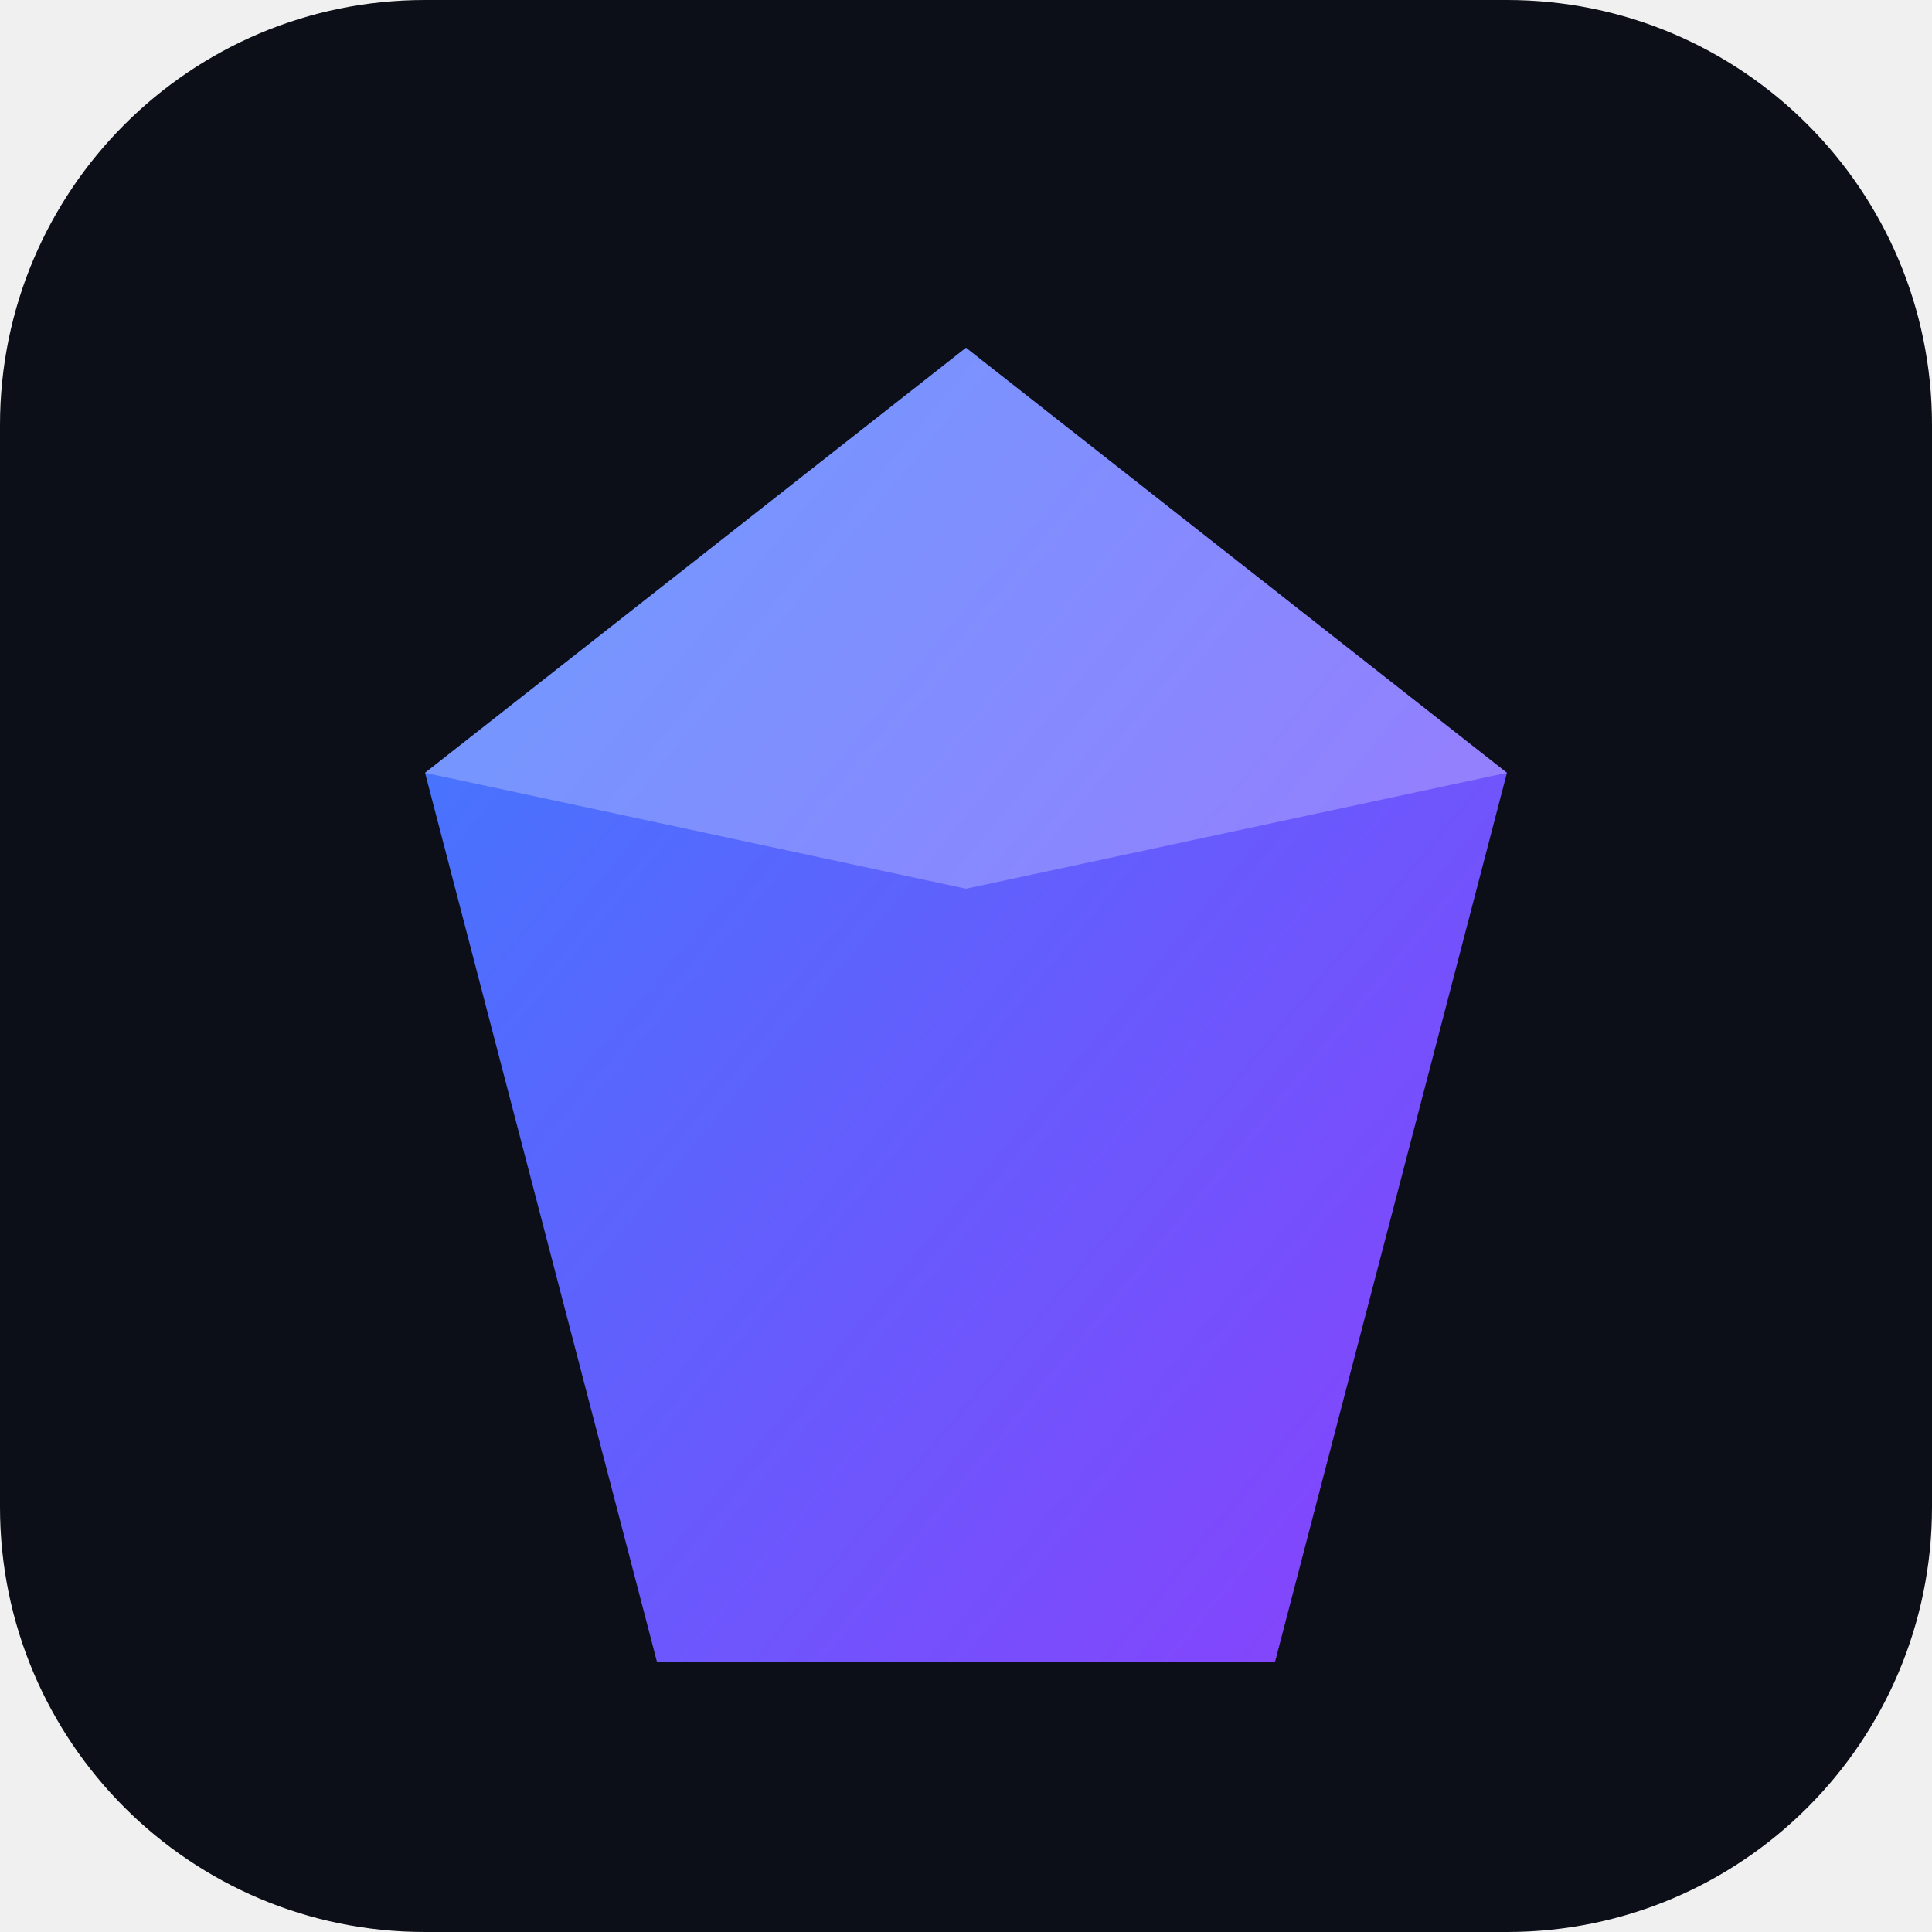
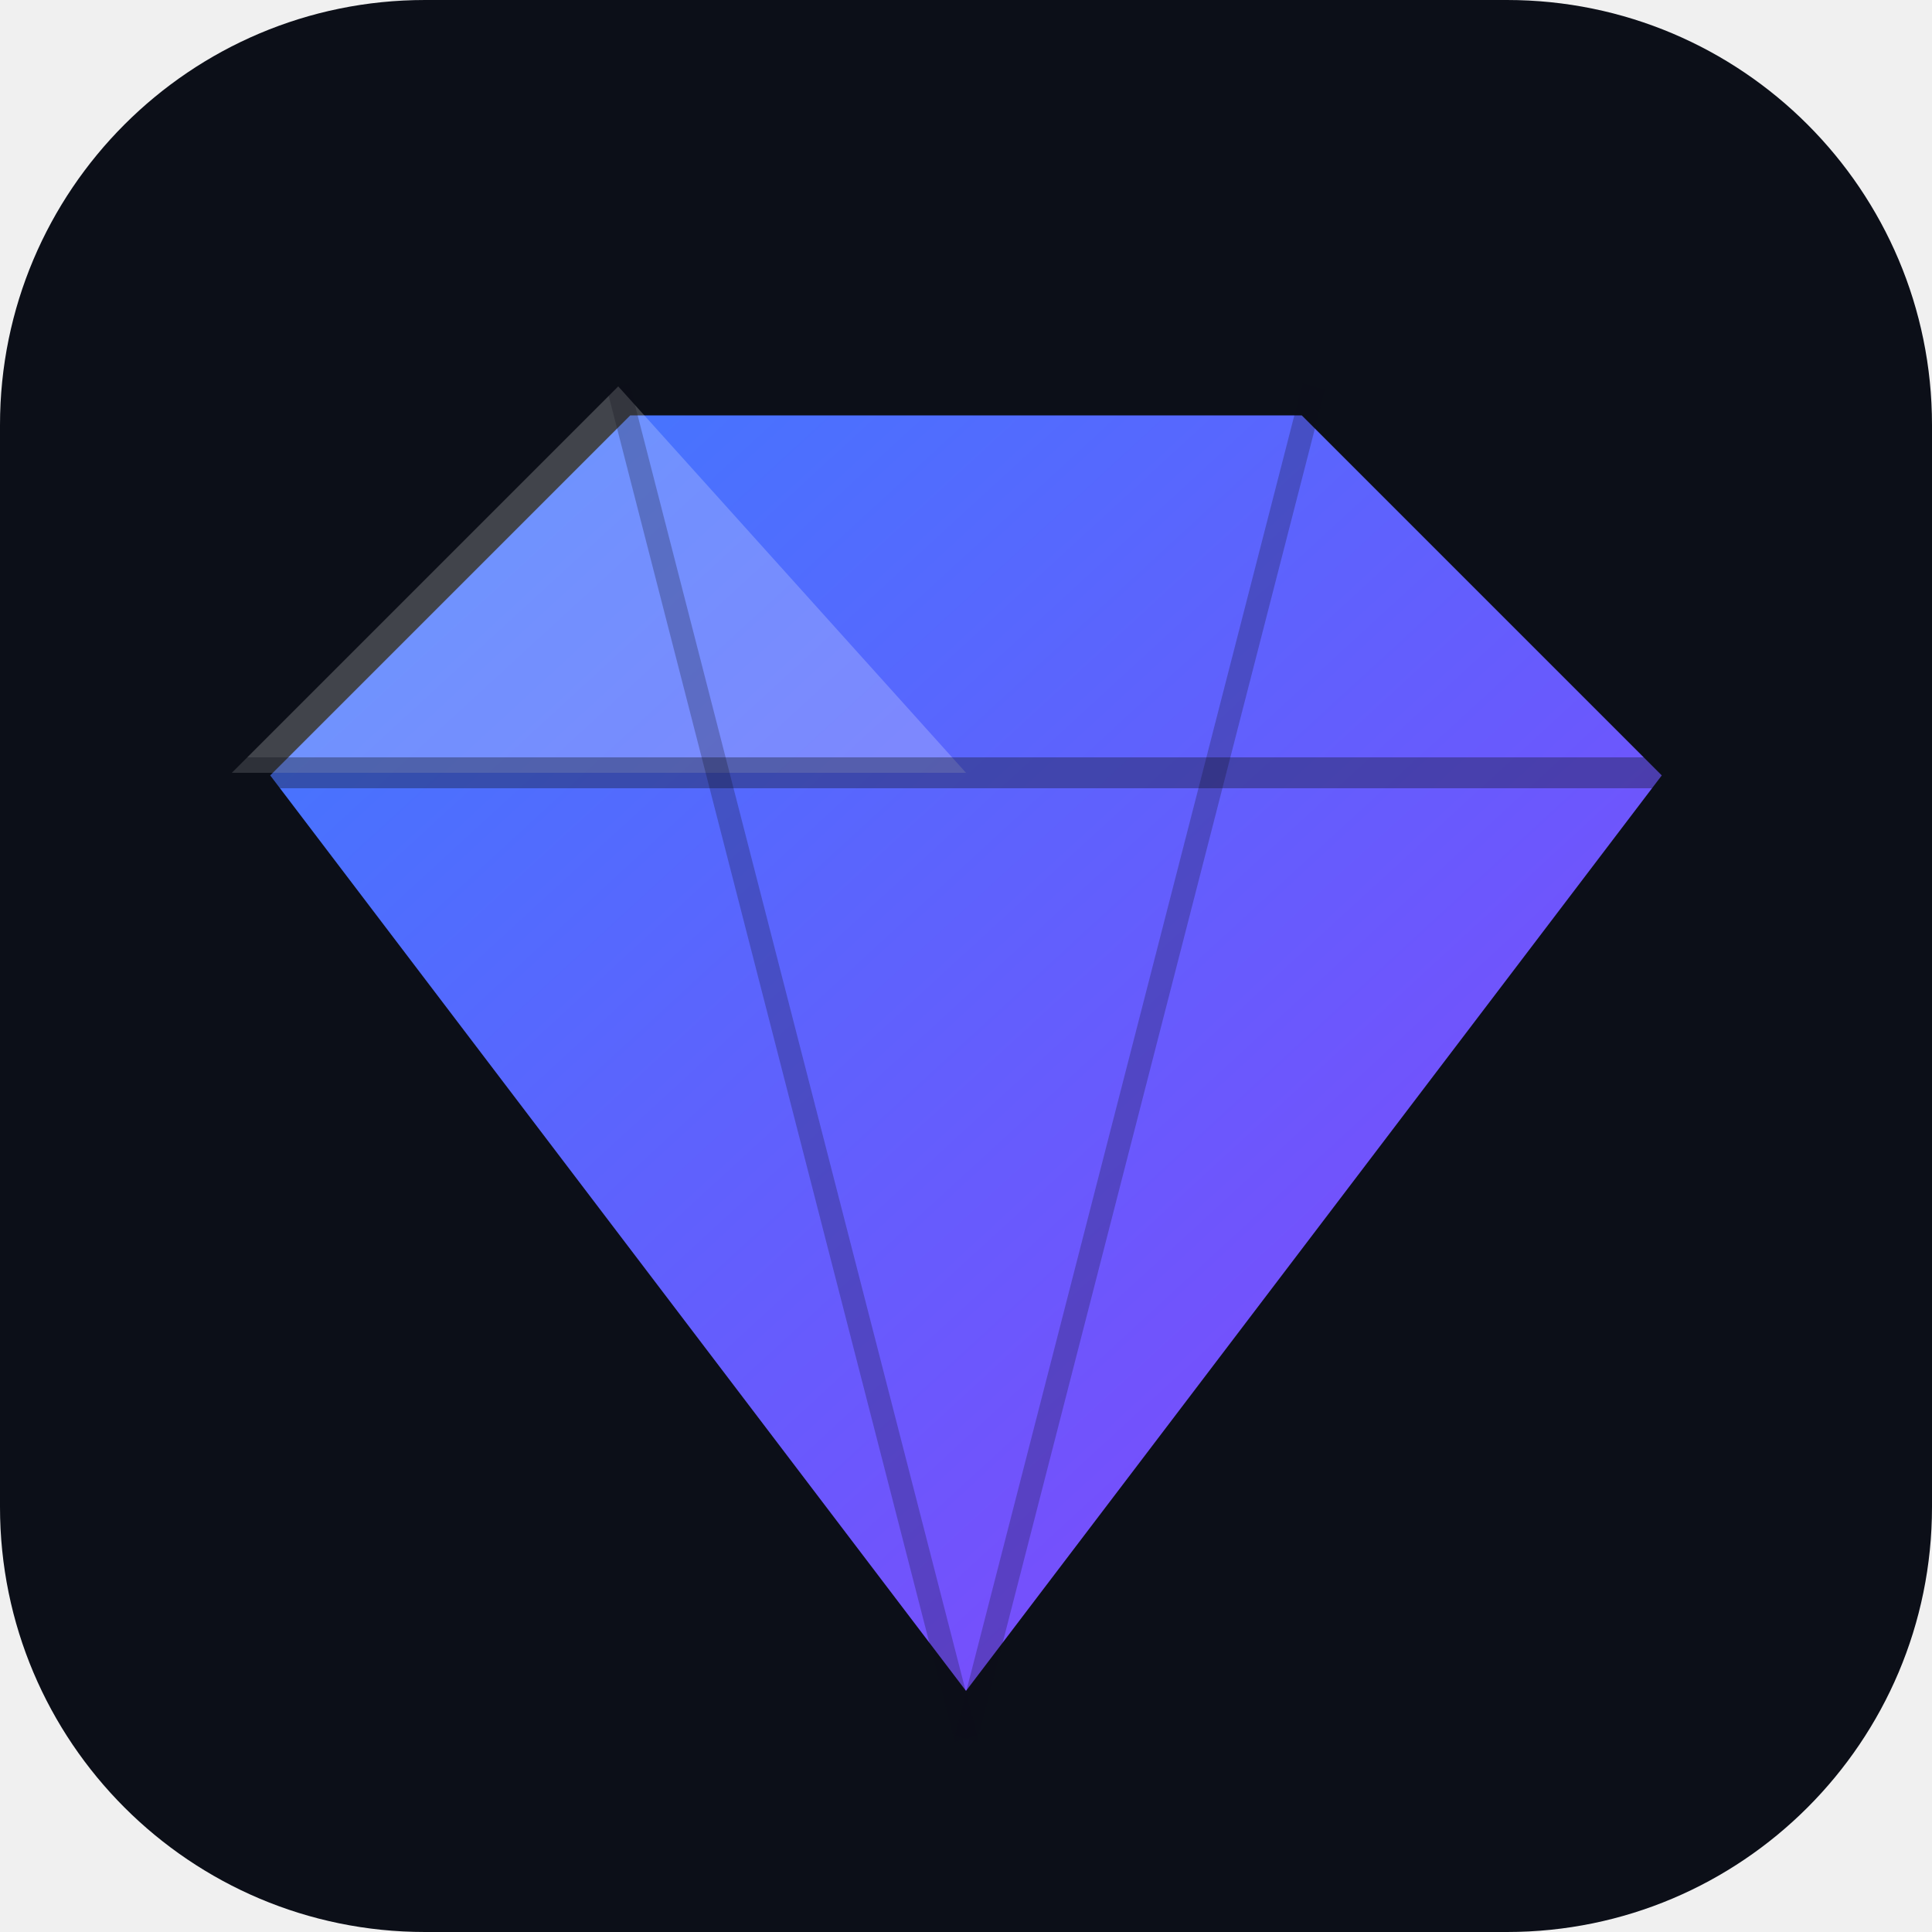
<svg xmlns="http://www.w3.org/2000/svg" viewBox="0 0 100 100">
  <defs>
-     <linearGradient id="g" x1="0%" y1="0%" x2="100%" y2="100%">
+     <linearGradient id="mzGemGrad" x1="0%" y1="0%" x2="100%" y2="100%">
      <stop offset="0%" stop-color="#3b7dff" />
      <stop offset="100%" stop-color="#8b3ffb" />
    </linearGradient>
  </defs>
  <rect width="100" height="100" rx="22" fill="#0c0f18" />
-   <polygon points="50,18 78,40 66,86 34,86 22,40" fill="url(#g)" />
-   <polygon points="50,18 78,40 50,46 22,40" fill="#ffffff" fill-opacity="0.25" />
+   <polygon points="32,20 68,20 88,40 50,90 12,40" fill="url(#mzGemGrad)" stroke="#0c0f18" stroke-width="3" stroke-linejoin="round" />
+   <polygon points="32,20 12,40 50,40" fill="#ffffff" fill-opacity="0.22" />
+   <polyline points="12,40 88,40" stroke="#0c0f18" stroke-opacity="0.35" stroke-width="1.6" fill="none" />
+   <polyline points="32,20 50,90" stroke="#0c0f18" stroke-opacity="0.25" stroke-width="1.2" fill="none" />
+   <polyline points="68,20 50,90" stroke="#0c0f18" stroke-opacity="0.25" stroke-width="1.2" fill="none" />
</svg>
